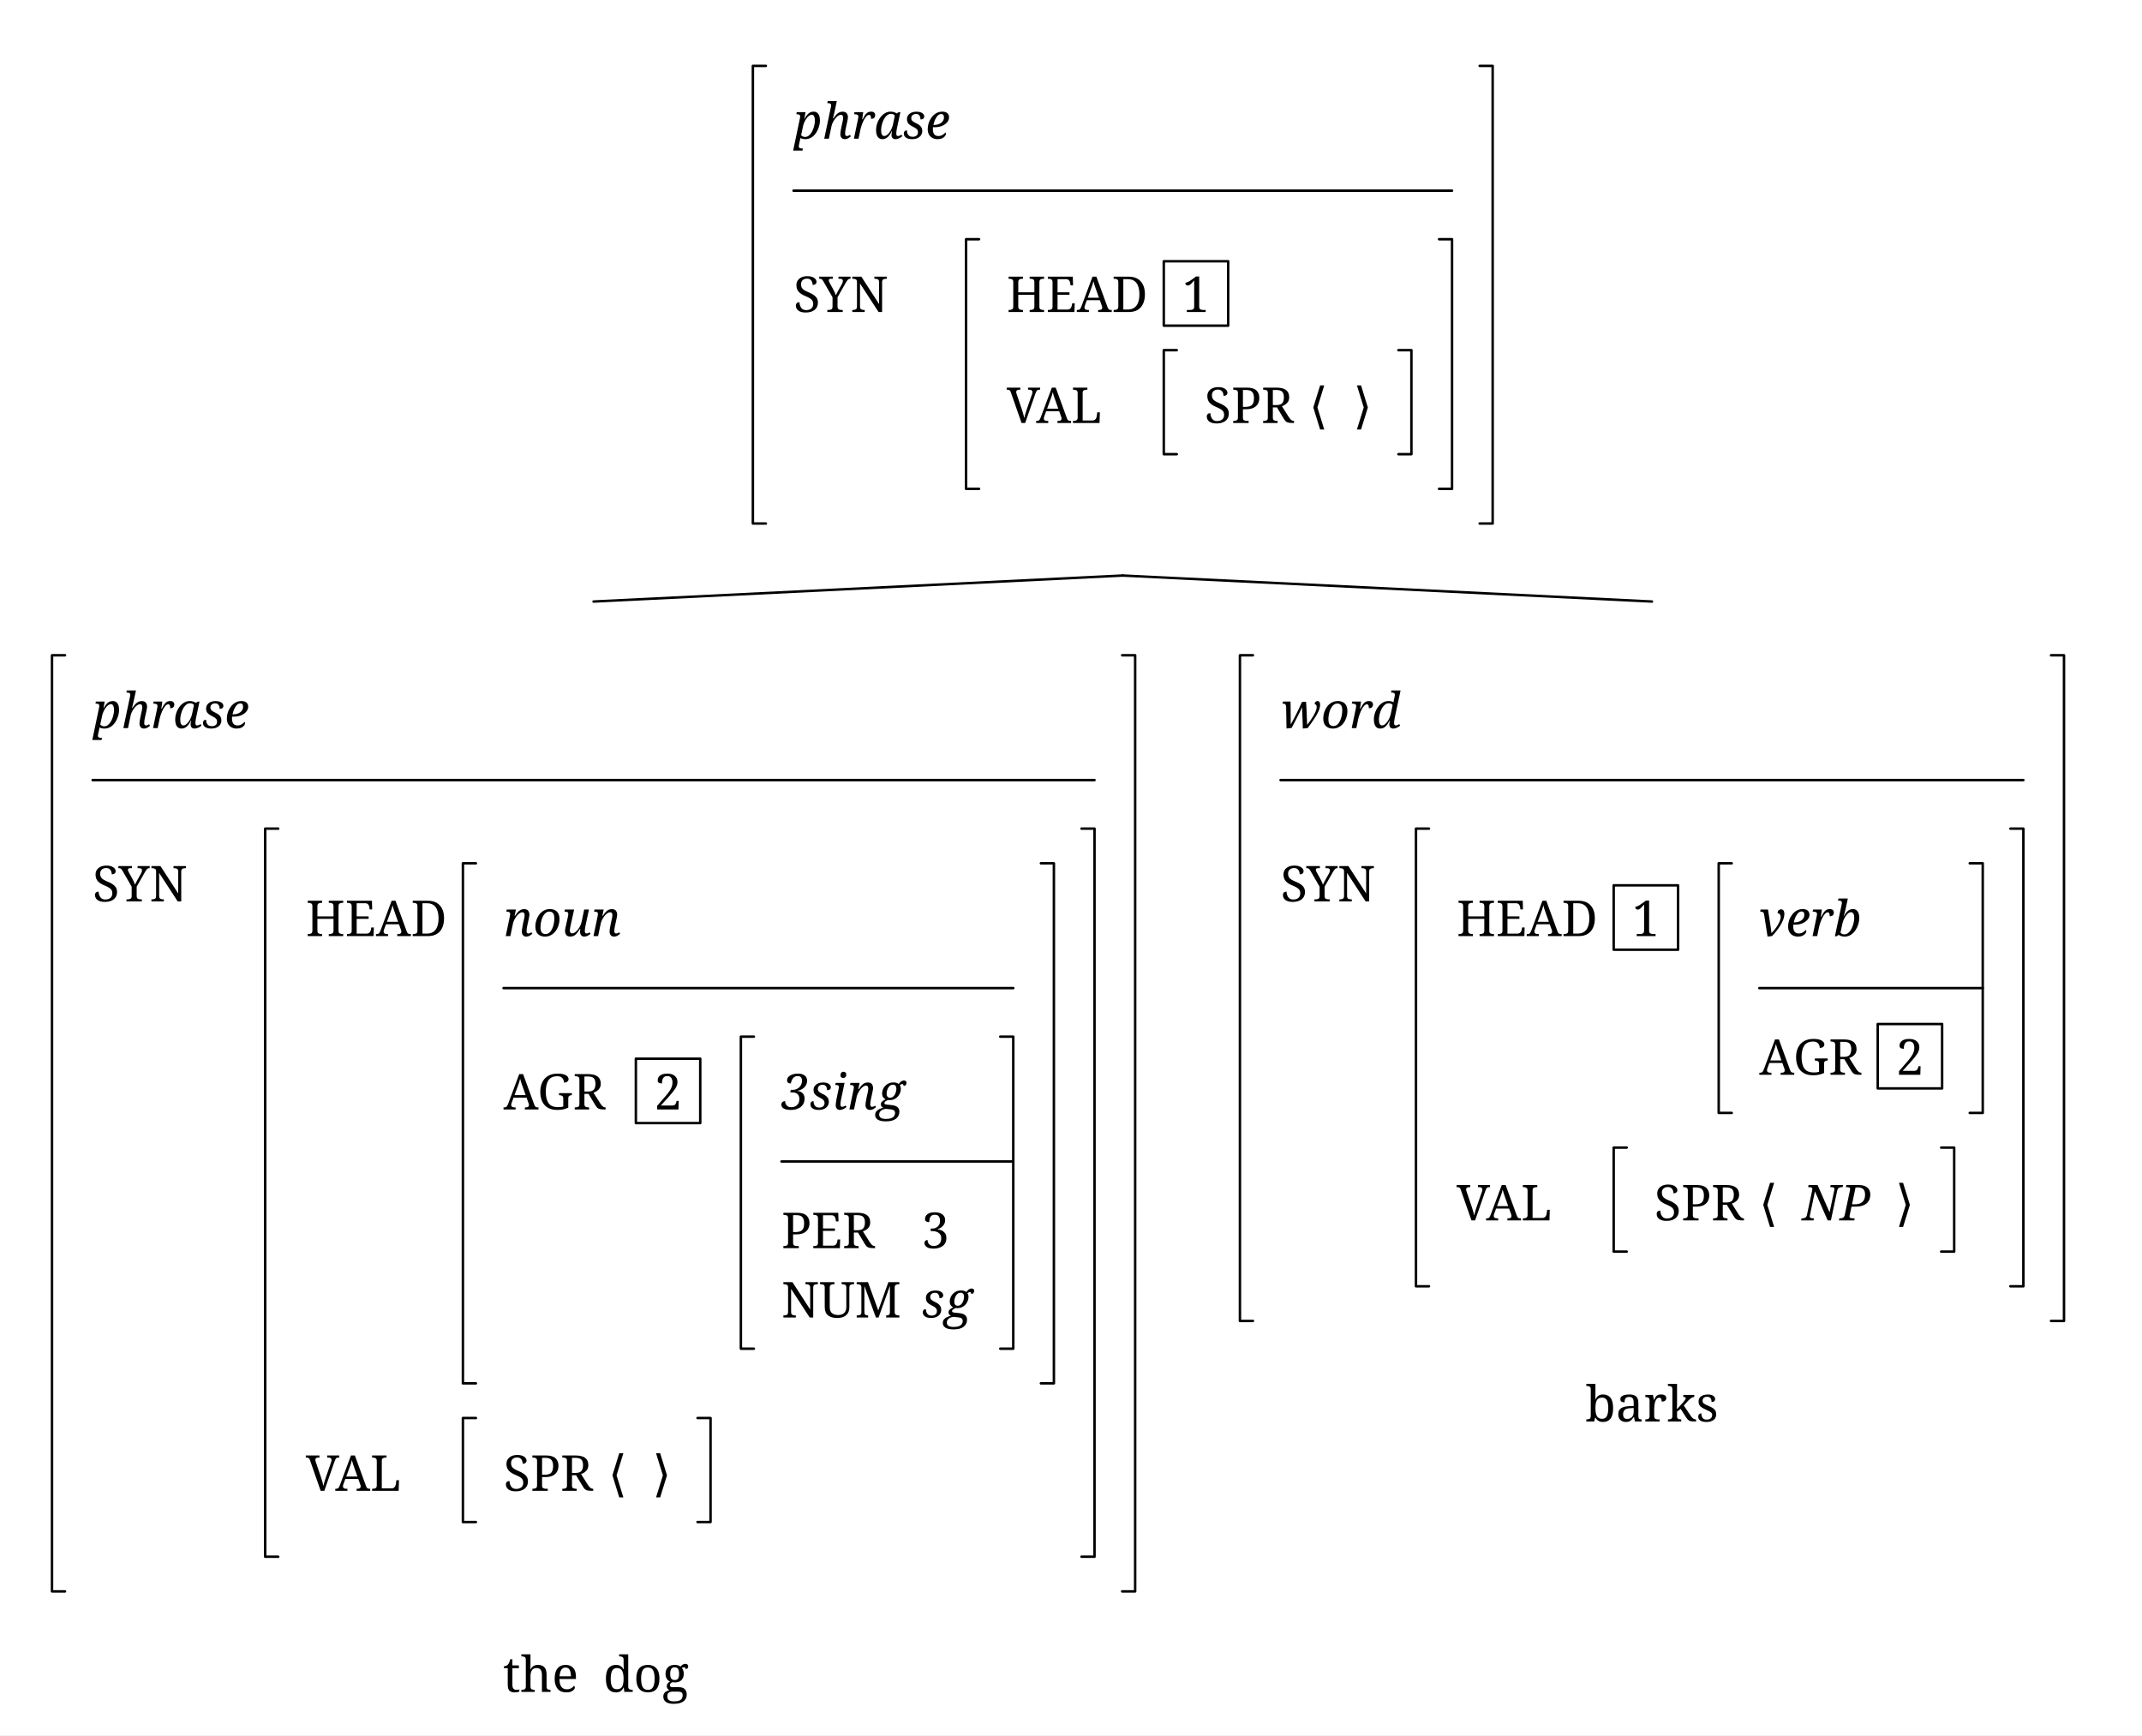
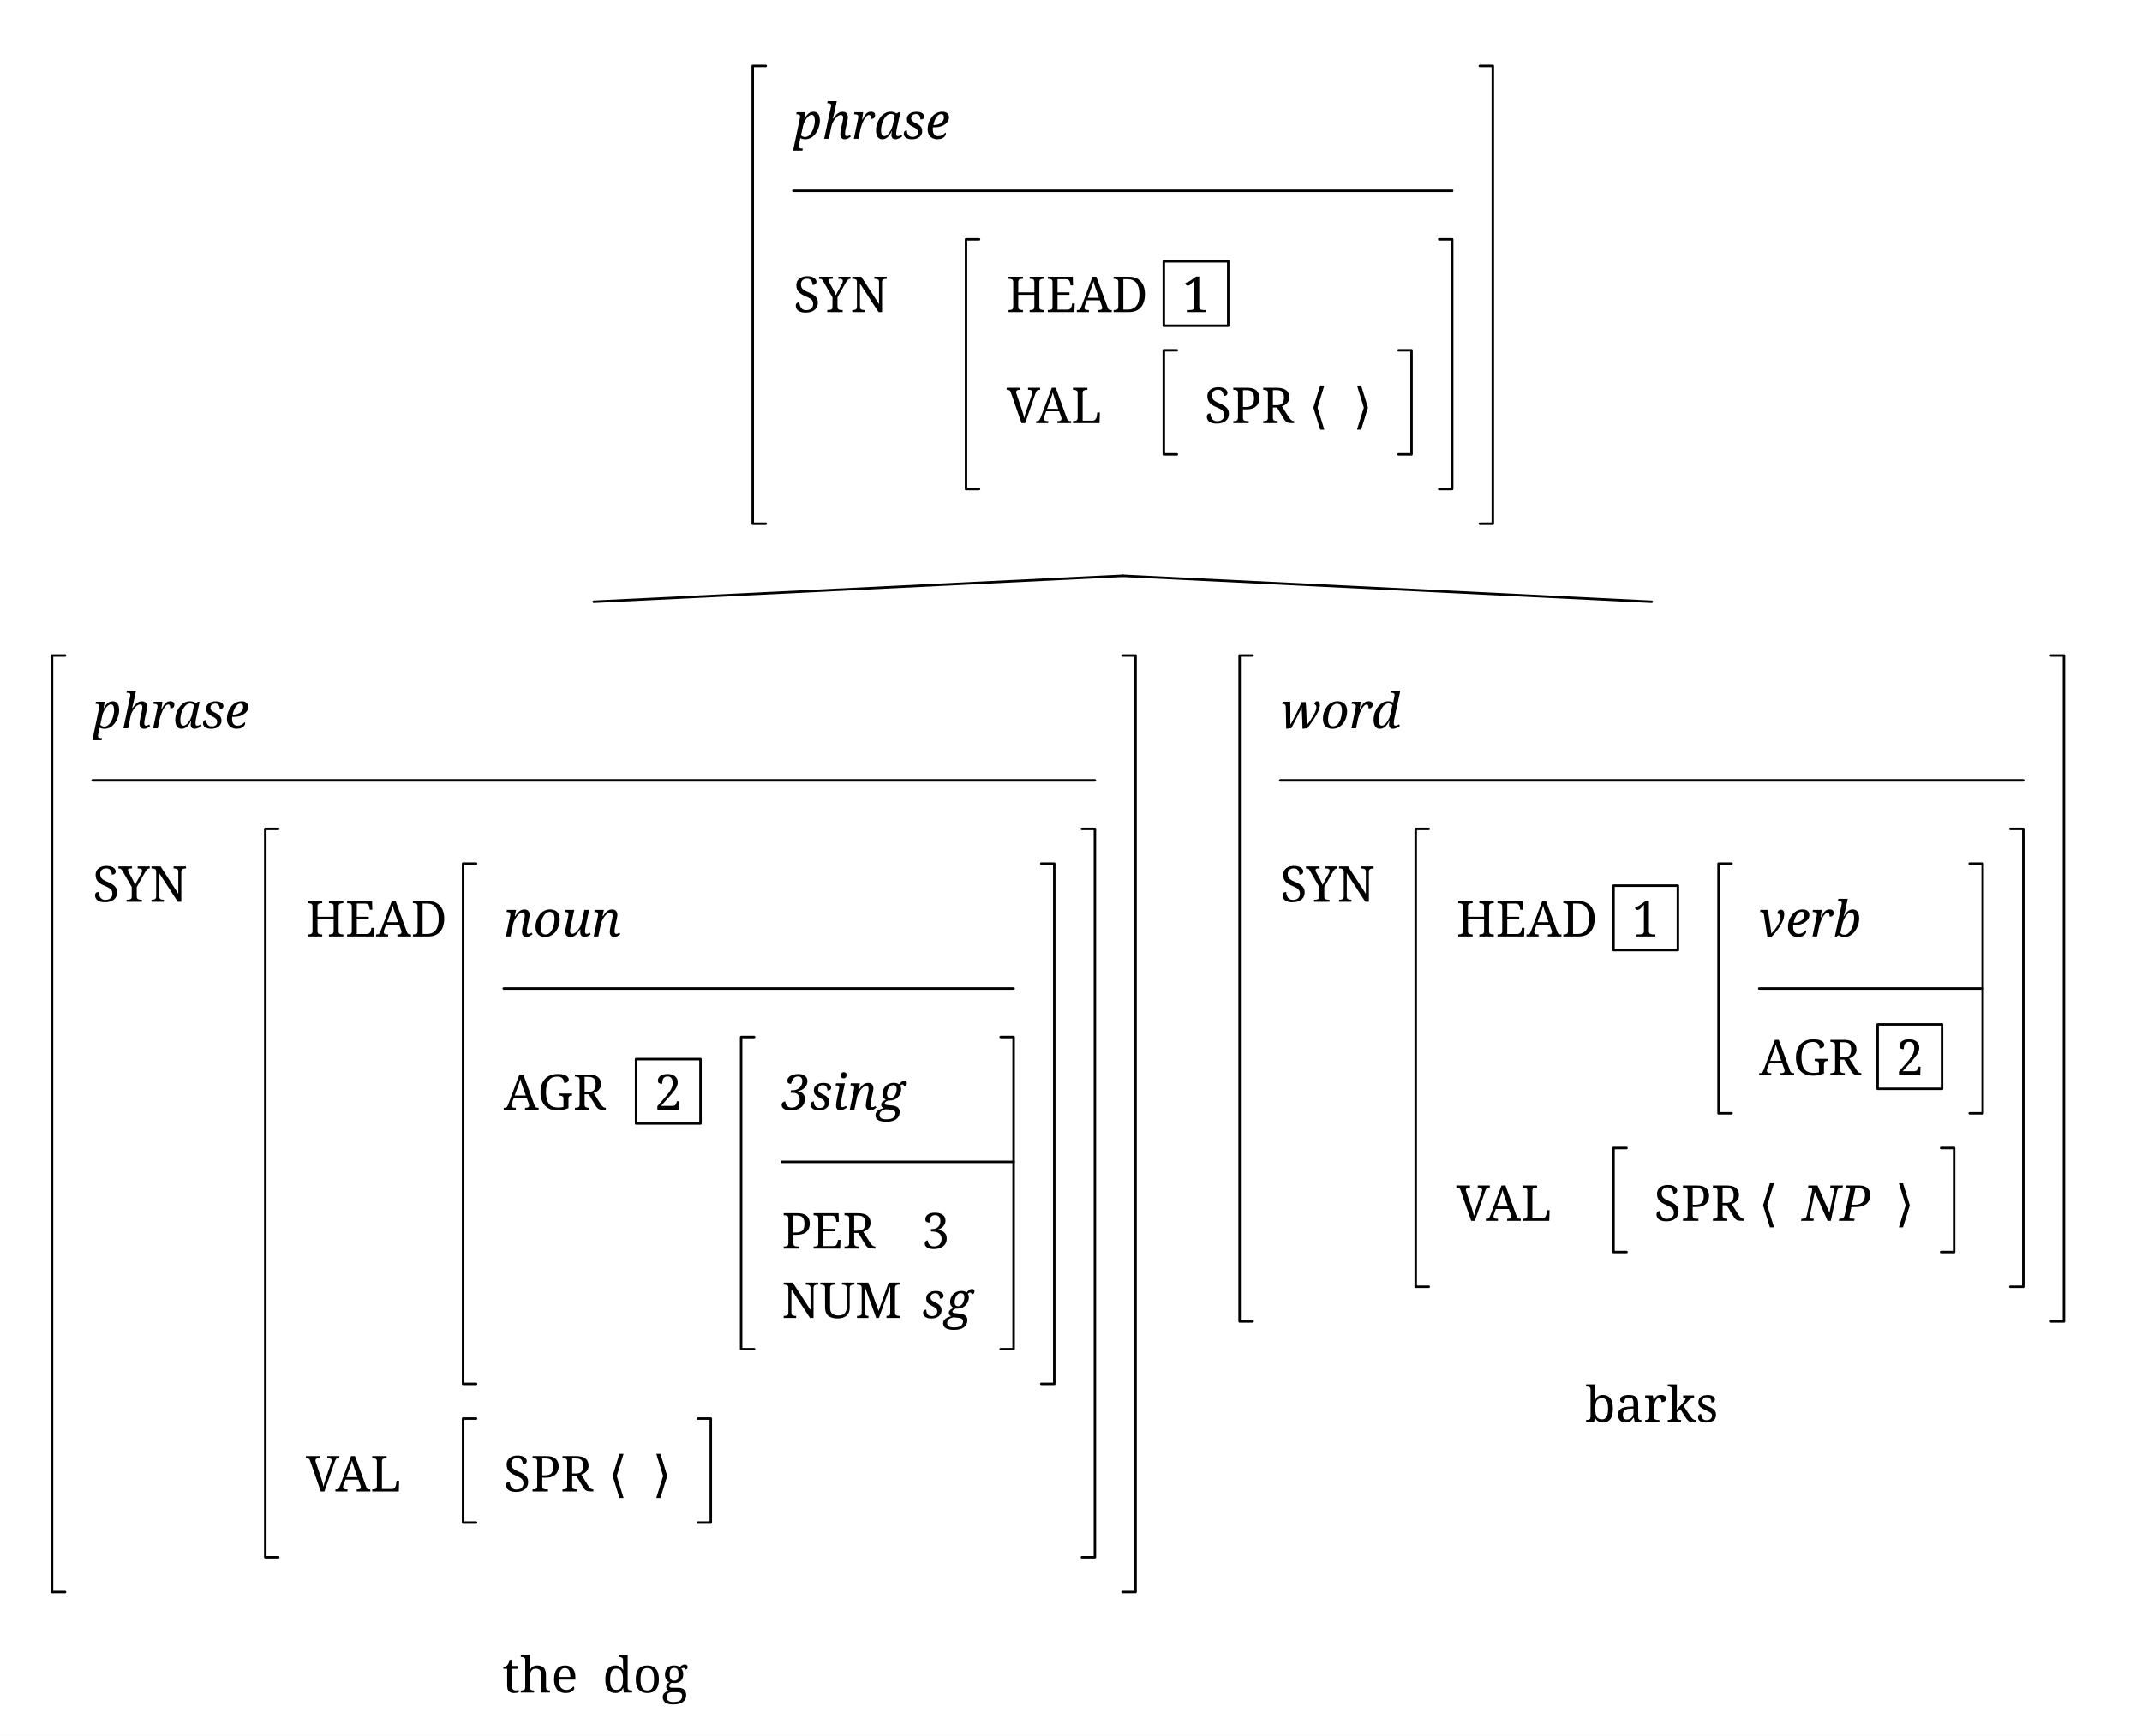
- <svg xmlns="http://www.w3.org/2000/svg" width="1384.0" height="1121.12" viewBox="-16.8, 0, 1384.0, 1121.12" version="1.1">
+ <svg xmlns="http://www.w3.org/2000/svg" width="1383.5" height="1121.12" viewBox="-16.8, 0, 1383.5, 1121.12" version="1.1">
  <defs>
    <marker id="arrow" markerUnits="userSpaceOnUse" viewBox="0 0 10 10" refX="10" refY="5" markerWidth="16.8" markerHeight="16.8" orient="auto">
      <path d="M 0 0 L 10 5 L 0 10" fill="black" />
    </marker>
    <marker id="arrowStart" markerUnits="userSpaceOnUse" viewBox="0 0 10 10" refX="0" refY="5" markerWidth="16.8" markerHeight="16.8" orient="auto">
      <path d="M 10 0 L 0 5 L 10 10" fill="black" />
    </marker>
    <marker id="arrowBackward" markerUnits="userSpaceOnUse" viewBox="0 0 10 10" refX="5" refY="5" markerWidth="16.8" markerHeight="16.8" orient="auto">
      <path d="M 0 0 L 10 5 L 0 10 z" fill="black" />
    </marker>
    <marker id="arrowForward" markerUnits="userSpaceOnUse" viewBox="0 0 10 10" refX="5" refY="5" markerWidth="16.8" markerHeight="16.8" orient="auto">
      <path d="M 10 0 L 0 5 L 10 10 z" fill="black" />
    </marker>
    <marker id="arrowBothways" markerUnits="userSpaceOnUse" viewBox="0 0 30 10" refX="15" refY="5" markerWidth="50.4" markerHeight="16.8" orient="auto">
      <path d="M 0 5 L 10 0 L 10 5 L 20 5 L 20 0 L 30 5 L 20 10 L 20 5 L 10 5 L 10 10 z" fill="black" />
    </marker>
    <pattern id="hatchBlack" x="10" y="10" width="10.0" height="10.0" patternUnits="userSpaceOnUse" patternTransform="rotate(45)">
      <line x1="0" y="0" x2="0" y2="10.0" stroke="black" stroke-width="4.0" />
    </pattern>
    <pattern id="hatchForNode" x="10" y="10" width="10.0" height="10.0" patternUnits="userSpaceOnUse" patternTransform="rotate(45)">
      <line x1="0" y="0" x2="0" y2="10.0" stroke="black" stroke-width="4.0" />
    </pattern>
    <pattern id="hatchForLeaf" x="10" y="10" width="10.0" height="10.0" patternUnits="userSpaceOnUse" patternTransform="rotate(45)">
      <line x1="0" y="0" x2="0" y2="10.0" stroke="black" stroke-width="4.0" />
    </pattern>
  </defs>
-   <rect x="-16.8" y="0" width="1384.0" height="1121.12" stroke="none" fill="white" />
-   <text white-space="pre" alignment-baseline="text-top" style="fill: black; stroke-width: 0; font-size: 32px;" x="469.65" y="67.2">
-     <tspan x="495.9" y="89.6" style="font-style: italic; " text-decoration="" font-family="'Noto Serif', 'Noto Serif JP', 'Noto Serif CJK JP', 'Noto Naskh Arabic', 'Noto Sans Arabic', 'Noto Serif Hebrew', 'Noto Serif Devanagari', 'Noto Serif Thai', 'Noto Serif Khmer', 'DejaVu Serif', 'Noto Sans Math', serif">phrase</tspan>
-     <tspan x="495.9" y="201.6" style="" text-decoration="" font-family="'Noto Serif', 'Noto Serif JP', 'Noto Serif CJK JP', 'Noto Naskh Arabic', 'Noto Sans Arabic', 'Noto Serif Hebrew', 'Noto Serif Devanagari', 'Noto Serif Thai', 'Noto Serif Khmer', 'DejaVu Serif', 'Noto Sans Math', serif">SYN</tspan>
-     <tspan x="556.9" y="201.6" style="" text-decoration="" font-family="'Noto Serif', 'Noto Serif JP', 'Noto Serif CJK JP', 'Noto Naskh Arabic', 'Noto Sans Arabic', 'Noto Serif Hebrew', 'Noto Serif Devanagari', 'Noto Serif Thai', 'Noto Serif Khmer', 'DejaVu Serif', 'Noto Sans Math', serif" />
-     <tspan x="633.65" y="201.6" style="" text-decoration="" font-family="'Noto Serif', 'Noto Serif JP', 'Noto Serif CJK JP', 'Noto Naskh Arabic', 'Noto Sans Arabic', 'Noto Serif Hebrew', 'Noto Serif Devanagari', 'Noto Serif Thai', 'Noto Serif Khmer', 'DejaVu Serif', 'Noto Sans Math', serif">HEAD</tspan>
-     <tspan x="724.65" y="201.6" style="" text-decoration="" font-family="'Noto Serif', 'Noto Serif JP', 'Noto Serif CJK JP', 'Noto Naskh Arabic', 'Noto Sans Arabic', 'Noto Serif Hebrew', 'Noto Serif Devanagari', 'Noto Serif Thai', 'Noto Serif Khmer', 'DejaVu Serif', 'Noto Sans Math', serif" />
-     <tspan x="746.95" y="201.6" style="" text-decoration="" font-family="'Noto Serif', 'Noto Serif JP', 'Noto Serif CJK JP', 'Noto Naskh Arabic', 'Noto Sans Arabic', 'Noto Serif Hebrew', 'Noto Serif Devanagari', 'Noto Serif Thai', 'Noto Serif Khmer', 'DejaVu Serif', 'Noto Sans Math', serif">1</tspan>
-     <tspan x="633.65" y="273.28" style="" text-decoration="" font-family="'Noto Serif', 'Noto Serif JP', 'Noto Serif CJK JP', 'Noto Naskh Arabic', 'Noto Sans Arabic', 'Noto Serif Hebrew', 'Noto Serif Devanagari', 'Noto Serif Thai', 'Noto Serif Khmer', 'DejaVu Serif', 'Noto Sans Math', serif">VAL</tspan>
-     <tspan x="695.65" y="273.28" style="" text-decoration="" font-family="'Noto Serif', 'Noto Serif JP', 'Noto Serif CJK JP', 'Noto Naskh Arabic', 'Noto Sans Arabic', 'Noto Serif Hebrew', 'Noto Serif Devanagari', 'Noto Serif Thai', 'Noto Serif Khmer', 'DejaVu Serif', 'Noto Sans Math', serif" />
-     <tspan x="761.4" y="273.28" style="" text-decoration="" font-family="'Noto Serif', 'Noto Serif JP', 'Noto Serif CJK JP', 'Noto Naskh Arabic', 'Noto Sans Arabic', 'Noto Serif Hebrew', 'Noto Serif Devanagari', 'Noto Serif Thai', 'Noto Serif Khmer', 'DejaVu Serif', 'Noto Sans Math', serif">SPR</tspan>
-     <tspan x="818.4" y="273.28" style="" text-decoration="" font-family="'Noto Serif', 'Noto Serif JP', 'Noto Serif CJK JP', 'Noto Naskh Arabic', 'Noto Sans Arabic', 'Noto Serif Hebrew', 'Noto Serif Devanagari', 'Noto Serif Thai', 'Noto Serif Khmer', 'DejaVu Serif', 'Noto Sans Math', serif" />
-     <tspan x="828.9" y="273.28" style="" text-decoration="" font-family="'Noto Serif', 'Noto Serif JP', 'Noto Serif CJK JP', 'Noto Naskh Arabic', 'Noto Sans Arabic', 'Noto Serif Hebrew', 'Noto Serif Devanagari', 'Noto Serif Thai', 'Noto Serif Khmer', 'DejaVu Serif', 'Noto Sans Math', serif">⟨<tspan style="fill:none;">￭</tspan>⟩</tspan>
+   <rect x="-16.8" y="0" width="1383.5" height="1121.12" stroke="none" fill="white" />
+   <text white-space="pre" alignment-baseline="text-top" style="fill: black; stroke-width: 0; font-size: 32px;" x="469.4" y="67.2">
+     <tspan x="495.65" y="89.6" style="font-style: italic; " text-decoration="" font-family="'Noto Serif', 'Noto Serif JP', 'Noto Serif CJK JP', 'Noto Naskh Arabic', 'Noto Sans Arabic', 'Noto Serif Hebrew', 'Noto Serif Devanagari', 'Noto Serif Thai', 'Noto Serif Khmer', 'DejaVu Serif', 'Noto Sans Math', serif">phrase</tspan>
+     <tspan x="495.65" y="201.6" style="" text-decoration="" font-family="'Noto Serif', 'Noto Serif JP', 'Noto Serif CJK JP', 'Noto Naskh Arabic', 'Noto Sans Arabic', 'Noto Serif Hebrew', 'Noto Serif Devanagari', 'Noto Serif Thai', 'Noto Serif Khmer', 'DejaVu Serif', 'Noto Sans Math', serif">SYN</tspan>
+     <tspan x="556.65" y="201.6" style="" text-decoration="" font-family="'Noto Serif', 'Noto Serif JP', 'Noto Serif CJK JP', 'Noto Naskh Arabic', 'Noto Sans Arabic', 'Noto Serif Hebrew', 'Noto Serif Devanagari', 'Noto Serif Thai', 'Noto Serif Khmer', 'DejaVu Serif', 'Noto Sans Math', serif" />
+     <tspan x="633.4" y="201.6" style="" text-decoration="" font-family="'Noto Serif', 'Noto Serif JP', 'Noto Serif CJK JP', 'Noto Naskh Arabic', 'Noto Sans Arabic', 'Noto Serif Hebrew', 'Noto Serif Devanagari', 'Noto Serif Thai', 'Noto Serif Khmer', 'DejaVu Serif', 'Noto Sans Math', serif">HEAD</tspan>
+     <tspan x="724.4" y="201.6" style="" text-decoration="" font-family="'Noto Serif', 'Noto Serif JP', 'Noto Serif CJK JP', 'Noto Naskh Arabic', 'Noto Sans Arabic', 'Noto Serif Hebrew', 'Noto Serif Devanagari', 'Noto Serif Thai', 'Noto Serif Khmer', 'DejaVu Serif', 'Noto Sans Math', serif" />
+     <tspan x="746.7" y="201.6" style="" text-decoration="" font-family="'Noto Serif', 'Noto Serif JP', 'Noto Serif CJK JP', 'Noto Naskh Arabic', 'Noto Sans Arabic', 'Noto Serif Hebrew', 'Noto Serif Devanagari', 'Noto Serif Thai', 'Noto Serif Khmer', 'DejaVu Serif', 'Noto Sans Math', serif">1</tspan>
+     <tspan x="633.4" y="273.28" style="" text-decoration="" font-family="'Noto Serif', 'Noto Serif JP', 'Noto Serif CJK JP', 'Noto Naskh Arabic', 'Noto Sans Arabic', 'Noto Serif Hebrew', 'Noto Serif Devanagari', 'Noto Serif Thai', 'Noto Serif Khmer', 'DejaVu Serif', 'Noto Sans Math', serif">VAL</tspan>
+     <tspan x="695.4" y="273.28" style="" text-decoration="" font-family="'Noto Serif', 'Noto Serif JP', 'Noto Serif CJK JP', 'Noto Naskh Arabic', 'Noto Sans Arabic', 'Noto Serif Hebrew', 'Noto Serif Devanagari', 'Noto Serif Thai', 'Noto Serif Khmer', 'DejaVu Serif', 'Noto Sans Math', serif" />
+     <tspan x="761.15" y="273.28" style="" text-decoration="" font-family="'Noto Serif', 'Noto Serif JP', 'Noto Serif CJK JP', 'Noto Naskh Arabic', 'Noto Sans Arabic', 'Noto Serif Hebrew', 'Noto Serif Devanagari', 'Noto Serif Thai', 'Noto Serif Khmer', 'DejaVu Serif', 'Noto Sans Math', serif">SPR</tspan>
+     <tspan x="818.15" y="273.28" style="" text-decoration="" font-family="'Noto Serif', 'Noto Serif JP', 'Noto Serif CJK JP', 'Noto Naskh Arabic', 'Noto Sans Arabic', 'Noto Serif Hebrew', 'Noto Serif Devanagari', 'Noto Serif Thai', 'Noto Serif Khmer', 'DejaVu Serif', 'Noto Sans Math', serif" />
+     <tspan x="828.65" y="273.28" style="" text-decoration="" font-family="'Noto Serif', 'Noto Serif JP', 'Noto Serif CJK JP', 'Noto Naskh Arabic', 'Noto Sans Arabic', 'Noto Serif Hebrew', 'Noto Serif Devanagari', 'Noto Serif Thai', 'Noto Serif Khmer', 'DejaVu Serif', 'Noto Sans Math', serif">⟨<tspan style="fill:none;">￭</tspan>⟩</tspan>
  </text>
  <text white-space="pre" alignment-baseline="text-top" style="fill: black; stroke-width: 0; font-size: 32px;" x="16.8" y="448.0">
    <tspan x="43.05" y="470.4" style="font-style: italic; " text-decoration="" font-family="'Noto Serif', 'Noto Serif JP', 'Noto Serif CJK JP', 'Noto Naskh Arabic', 'Noto Sans Arabic', 'Noto Serif Hebrew', 'Noto Serif Devanagari', 'Noto Serif Thai', 'Noto Serif Khmer', 'DejaVu Serif', 'Noto Sans Math', serif">phrase</tspan>
    <tspan x="43.05" y="582.4" style="" text-decoration="" font-family="'Noto Serif', 'Noto Serif JP', 'Noto Serif CJK JP', 'Noto Naskh Arabic', 'Noto Sans Arabic', 'Noto Serif Hebrew', 'Noto Serif Devanagari', 'Noto Serif Thai', 'Noto Serif Khmer', 'DejaVu Serif', 'Noto Sans Math', serif">SYN</tspan>
    <tspan x="104.05" y="582.4" style="" text-decoration="" font-family="'Noto Serif', 'Noto Serif JP', 'Noto Serif CJK JP', 'Noto Naskh Arabic', 'Noto Sans Arabic', 'Noto Serif Hebrew', 'Noto Serif Devanagari', 'Noto Serif Thai', 'Noto Serif Khmer', 'DejaVu Serif', 'Noto Sans Math', serif" />
    <tspan x="180.8" y="604.8" style="" text-decoration="" font-family="'Noto Serif', 'Noto Serif JP', 'Noto Serif CJK JP', 'Noto Naskh Arabic', 'Noto Sans Arabic', 'Noto Serif Hebrew', 'Noto Serif Devanagari', 'Noto Serif Thai', 'Noto Serif Khmer', 'DejaVu Serif', 'Noto Sans Math', serif">HEAD</tspan>
    <tspan x="271.8" y="604.8" style="" text-decoration="" font-family="'Noto Serif', 'Noto Serif JP', 'Noto Serif CJK JP', 'Noto Naskh Arabic', 'Noto Sans Arabic', 'Noto Serif Hebrew', 'Noto Serif Devanagari', 'Noto Serif Thai', 'Noto Serif Khmer', 'DejaVu Serif', 'Noto Sans Math', serif" />
    <tspan x="308.55" y="604.8" style="font-style: italic; " text-decoration="" font-family="'Noto Serif', 'Noto Serif JP', 'Noto Serif CJK JP', 'Noto Naskh Arabic', 'Noto Sans Arabic', 'Noto Serif Hebrew', 'Noto Serif Devanagari', 'Noto Serif Thai', 'Noto Serif Khmer', 'DejaVu Serif', 'Noto Sans Math', serif">noun</tspan>
    <tspan x="308.55" y="716.8" style="" text-decoration="" font-family="'Noto Serif', 'Noto Serif JP', 'Noto Serif CJK JP', 'Noto Naskh Arabic', 'Noto Sans Arabic', 'Noto Serif Hebrew', 'Noto Serif Devanagari', 'Noto Serif Thai', 'Noto Serif Khmer', 'DejaVu Serif', 'Noto Sans Math', serif">AGR</tspan>
    <tspan x="374.55" y="716.8" style="" text-decoration="" font-family="'Noto Serif', 'Noto Serif JP', 'Noto Serif CJK JP', 'Noto Naskh Arabic', 'Noto Sans Arabic', 'Noto Serif Hebrew', 'Noto Serif Devanagari', 'Noto Serif Thai', 'Noto Serif Khmer', 'DejaVu Serif', 'Noto Sans Math', serif" />
    <tspan x="405.85" y="716.8" style="" text-decoration="" font-family="'Noto Serif', 'Noto Serif JP', 'Noto Serif CJK JP', 'Noto Naskh Arabic', 'Noto Sans Arabic', 'Noto Serif Hebrew', 'Noto Serif Devanagari', 'Noto Serif Thai', 'Noto Serif Khmer', 'DejaVu Serif', 'Noto Sans Math', serif">2</tspan>
    <tspan x="488.15" y="716.8" style="font-style: italic; " text-decoration="" font-family="'Noto Serif', 'Noto Serif JP', 'Noto Serif CJK JP', 'Noto Naskh Arabic', 'Noto Sans Arabic', 'Noto Serif Hebrew', 'Noto Serif Devanagari', 'Noto Serif Thai', 'Noto Serif Khmer', 'DejaVu Serif', 'Noto Sans Math', serif">3sing</tspan>
    <tspan x="488.15" y="806.4" style="" text-decoration="" font-family="'Noto Serif', 'Noto Serif JP', 'Noto Serif CJK JP', 'Noto Naskh Arabic', 'Noto Sans Arabic', 'Noto Serif Hebrew', 'Noto Serif Devanagari', 'Noto Serif Thai', 'Noto Serif Khmer', 'DejaVu Serif', 'Noto Sans Math', serif">PER</tspan>
    <tspan x="548.15" y="806.4" style="" text-decoration="" font-family="'Noto Serif', 'Noto Serif JP', 'Noto Serif CJK JP', 'Noto Naskh Arabic', 'Noto Sans Arabic', 'Noto Serif Hebrew', 'Noto Serif Devanagari', 'Noto Serif Thai', 'Noto Serif Khmer', 'DejaVu Serif', 'Noto Sans Math', serif" />
    <tspan x="578.65" y="806.4" style="" text-decoration="" font-family="'Noto Serif', 'Noto Serif JP', 'Noto Serif CJK JP', 'Noto Naskh Arabic', 'Noto Sans Arabic', 'Noto Serif Hebrew', 'Noto Serif Devanagari', 'Noto Serif Thai', 'Noto Serif Khmer', 'DejaVu Serif', 'Noto Sans Math', serif">3</tspan>
    <tspan x="488.15" y="851.2" style="" text-decoration="" font-family="'Noto Serif', 'Noto Serif JP', 'Noto Serif CJK JP', 'Noto Naskh Arabic', 'Noto Sans Arabic', 'Noto Serif Hebrew', 'Noto Serif Devanagari', 'Noto Serif Thai', 'Noto Serif Khmer', 'DejaVu Serif', 'Noto Sans Math', serif">NUM</tspan>
    <tspan x="565.15" y="851.2" style="" text-decoration="" font-family="'Noto Serif', 'Noto Serif JP', 'Noto Serif CJK JP', 'Noto Naskh Arabic', 'Noto Sans Arabic', 'Noto Serif Hebrew', 'Noto Serif Devanagari', 'Noto Serif Thai', 'Noto Serif Khmer', 'DejaVu Serif', 'Noto Sans Math', serif" />
    <tspan x="578.65" y="851.2" style="font-style: italic; " text-decoration="" font-family="'Noto Serif', 'Noto Serif JP', 'Noto Serif CJK JP', 'Noto Naskh Arabic', 'Noto Sans Arabic', 'Noto Serif Hebrew', 'Noto Serif Devanagari', 'Noto Serif Thai', 'Noto Serif Khmer', 'DejaVu Serif', 'Noto Sans Math', serif">sg</tspan>
    <tspan x="180.8" y="963.2" style="" text-decoration="" font-family="'Noto Serif', 'Noto Serif JP', 'Noto Serif CJK JP', 'Noto Naskh Arabic', 'Noto Sans Arabic', 'Noto Serif Hebrew', 'Noto Serif Devanagari', 'Noto Serif Thai', 'Noto Serif Khmer', 'DejaVu Serif', 'Noto Sans Math', serif">VAL</tspan>
    <tspan x="242.8" y="963.2" style="" text-decoration="" font-family="'Noto Serif', 'Noto Serif JP', 'Noto Serif CJK JP', 'Noto Naskh Arabic', 'Noto Sans Arabic', 'Noto Serif Hebrew', 'Noto Serif Devanagari', 'Noto Serif Thai', 'Noto Serif Khmer', 'DejaVu Serif', 'Noto Sans Math', serif" />
    <tspan x="308.55" y="963.2" style="" text-decoration="" font-family="'Noto Serif', 'Noto Serif JP', 'Noto Serif CJK JP', 'Noto Naskh Arabic', 'Noto Sans Arabic', 'Noto Serif Hebrew', 'Noto Serif Devanagari', 'Noto Serif Thai', 'Noto Serif Khmer', 'DejaVu Serif', 'Noto Sans Math', serif">SPR</tspan>
    <tspan x="365.55" y="963.2" style="" text-decoration="" font-family="'Noto Serif', 'Noto Serif JP', 'Noto Serif CJK JP', 'Noto Naskh Arabic', 'Noto Sans Arabic', 'Noto Serif Hebrew', 'Noto Serif Devanagari', 'Noto Serif Thai', 'Noto Serif Khmer', 'DejaVu Serif', 'Noto Sans Math', serif" />
    <tspan x="376.05" y="963.2" style="" text-decoration="" font-family="'Noto Serif', 'Noto Serif JP', 'Noto Serif CJK JP', 'Noto Naskh Arabic', 'Noto Sans Arabic', 'Noto Serif Hebrew', 'Noto Serif Devanagari', 'Noto Serif Thai', 'Noto Serif Khmer', 'DejaVu Serif', 'Noto Sans Math', serif">⟨<tspan style="fill:none;">￭</tspan>⟩</tspan>
  </text>
-   <text white-space="pre" alignment-baseline="text-top" style="fill: black; stroke-width: 0; font-size: 32px;" x="307.725" y="1093.12">
-     <tspan x="308.225" y="1093.12" style="" text-decoration="" font-family="'Noto Serif', 'Noto Serif JP', 'Noto Serif CJK JP', 'Noto Naskh Arabic', 'Noto Sans Arabic', 'Noto Serif Hebrew', 'Noto Serif Devanagari', 'Noto Serif Thai', 'Noto Serif Khmer', 'DejaVu Serif', 'Noto Sans Math', serif">the<tspan style="fill:none;">￭</tspan>dog</tspan>
+   <text white-space="pre" alignment-baseline="text-top" style="fill: black; stroke-width: 0; font-size: 32px;" x="307.225" y="1093.12">
+     <tspan x="307.725" y="1093.12" style="" text-decoration="" font-family="'Noto Serif', 'Noto Serif JP', 'Noto Serif CJK JP', 'Noto Naskh Arabic', 'Noto Sans Arabic', 'Noto Serif Hebrew', 'Noto Serif Devanagari', 'Noto Serif Thai', 'Noto Serif Khmer', 'DejaVu Serif', 'Noto Sans Math', serif">the<tspan style="fill:none;">￭</tspan>dog</tspan>
  </text>
-   <text white-space="pre" alignment-baseline="text-top" style="fill: black; stroke-width: 0; font-size: 32px;" x="784.35" y="448.0">
-     <tspan x="810.6" y="470.4" style="font-style: italic; " text-decoration="" font-family="'Noto Serif', 'Noto Serif JP', 'Noto Serif CJK JP', 'Noto Naskh Arabic', 'Noto Sans Arabic', 'Noto Serif Hebrew', 'Noto Serif Devanagari', 'Noto Serif Thai', 'Noto Serif Khmer', 'DejaVu Serif', 'Noto Sans Math', serif">word</tspan>
-     <tspan x="810.6" y="582.4" style="" text-decoration="" font-family="'Noto Serif', 'Noto Serif JP', 'Noto Serif CJK JP', 'Noto Naskh Arabic', 'Noto Sans Arabic', 'Noto Serif Hebrew', 'Noto Serif Devanagari', 'Noto Serif Thai', 'Noto Serif Khmer', 'DejaVu Serif', 'Noto Sans Math', serif">SYN</tspan>
-     <tspan x="871.6" y="582.4" style="" text-decoration="" font-family="'Noto Serif', 'Noto Serif JP', 'Noto Serif CJK JP', 'Noto Naskh Arabic', 'Noto Sans Arabic', 'Noto Serif Hebrew', 'Noto Serif Devanagari', 'Noto Serif Thai', 'Noto Serif Khmer', 'DejaVu Serif', 'Noto Sans Math', serif" />
-     <tspan x="924.35" y="604.8" style="" text-decoration="" font-family="'Noto Serif', 'Noto Serif JP', 'Noto Serif CJK JP', 'Noto Naskh Arabic', 'Noto Sans Arabic', 'Noto Serif Hebrew', 'Noto Serif Devanagari', 'Noto Serif Thai', 'Noto Serif Khmer', 'DejaVu Serif', 'Noto Sans Math', serif">HEAD</tspan>
-     <tspan x="1015.35" y="604.8" style="" text-decoration="" font-family="'Noto Serif', 'Noto Serif JP', 'Noto Serif CJK JP', 'Noto Naskh Arabic', 'Noto Sans Arabic', 'Noto Serif Hebrew', 'Noto Serif Devanagari', 'Noto Serif Thai', 'Noto Serif Khmer', 'DejaVu Serif', 'Noto Sans Math', serif" />
-     <tspan x="1037.65" y="604.8" style="" text-decoration="" font-family="'Noto Serif', 'Noto Serif JP', 'Noto Serif CJK JP', 'Noto Naskh Arabic', 'Noto Sans Arabic', 'Noto Serif Hebrew', 'Noto Serif Devanagari', 'Noto Serif Thai', 'Noto Serif Khmer', 'DejaVu Serif', 'Noto Sans Math', serif">1</tspan>
-     <tspan x="1119.95" y="604.8" style="font-style: italic; " text-decoration="" font-family="'Noto Serif', 'Noto Serif JP', 'Noto Serif CJK JP', 'Noto Naskh Arabic', 'Noto Sans Arabic', 'Noto Serif Hebrew', 'Noto Serif Devanagari', 'Noto Serif Thai', 'Noto Serif Khmer', 'DejaVu Serif', 'Noto Sans Math', serif">verb</tspan>
-     <tspan x="1119.95" y="694.4" style="" text-decoration="" font-family="'Noto Serif', 'Noto Serif JP', 'Noto Serif CJK JP', 'Noto Naskh Arabic', 'Noto Sans Arabic', 'Noto Serif Hebrew', 'Noto Serif Devanagari', 'Noto Serif Thai', 'Noto Serif Khmer', 'DejaVu Serif', 'Noto Sans Math', serif">AGR</tspan>
-     <tspan x="1185.95" y="694.4" style="" text-decoration="" font-family="'Noto Serif', 'Noto Serif JP', 'Noto Serif CJK JP', 'Noto Naskh Arabic', 'Noto Sans Arabic', 'Noto Serif Hebrew', 'Noto Serif Devanagari', 'Noto Serif Thai', 'Noto Serif Khmer', 'DejaVu Serif', 'Noto Sans Math', serif" />
-     <tspan x="1208.25" y="694.4" style="" text-decoration="" font-family="'Noto Serif', 'Noto Serif JP', 'Noto Serif CJK JP', 'Noto Naskh Arabic', 'Noto Sans Arabic', 'Noto Serif Hebrew', 'Noto Serif Devanagari', 'Noto Serif Thai', 'Noto Serif Khmer', 'DejaVu Serif', 'Noto Sans Math', serif">2</tspan>
-     <tspan x="924.35" y="788.48" style="" text-decoration="" font-family="'Noto Serif', 'Noto Serif JP', 'Noto Serif CJK JP', 'Noto Naskh Arabic', 'Noto Sans Arabic', 'Noto Serif Hebrew', 'Noto Serif Devanagari', 'Noto Serif Thai', 'Noto Serif Khmer', 'DejaVu Serif', 'Noto Sans Math', serif">VAL</tspan>
-     <tspan x="986.35" y="788.48" style="" text-decoration="" font-family="'Noto Serif', 'Noto Serif JP', 'Noto Serif CJK JP', 'Noto Naskh Arabic', 'Noto Sans Arabic', 'Noto Serif Hebrew', 'Noto Serif Devanagari', 'Noto Serif Thai', 'Noto Serif Khmer', 'DejaVu Serif', 'Noto Sans Math', serif" />
-     <tspan x="1052.1" y="788.48" style="" text-decoration="" font-family="'Noto Serif', 'Noto Serif JP', 'Noto Serif CJK JP', 'Noto Naskh Arabic', 'Noto Sans Arabic', 'Noto Serif Hebrew', 'Noto Serif Devanagari', 'Noto Serif Thai', 'Noto Serif Khmer', 'DejaVu Serif', 'Noto Sans Math', serif">SPR</tspan>
-     <tspan x="1109.1" y="788.48" style="" text-decoration="" font-family="'Noto Serif', 'Noto Serif JP', 'Noto Serif CJK JP', 'Noto Naskh Arabic', 'Noto Sans Arabic', 'Noto Serif Hebrew', 'Noto Serif Devanagari', 'Noto Serif Thai', 'Noto Serif Khmer', 'DejaVu Serif', 'Noto Sans Math', serif" />
-     <tspan x="1119.6" y="788.48" style="" text-decoration="" font-family="'Noto Serif', 'Noto Serif JP', 'Noto Serif CJK JP', 'Noto Naskh Arabic', 'Noto Sans Arabic', 'Noto Serif Hebrew', 'Noto Serif Devanagari', 'Noto Serif Thai', 'Noto Serif Khmer', 'DejaVu Serif', 'Noto Sans Math', serif">⟨<tspan style="fill:none;">￭</tspan>
+   <text white-space="pre" alignment-baseline="text-top" style="fill: black; stroke-width: 0; font-size: 32px;" x="783.85" y="448.0">
+     <tspan x="810.1" y="470.4" style="font-style: italic; " text-decoration="" font-family="'Noto Serif', 'Noto Serif JP', 'Noto Serif CJK JP', 'Noto Naskh Arabic', 'Noto Sans Arabic', 'Noto Serif Hebrew', 'Noto Serif Devanagari', 'Noto Serif Thai', 'Noto Serif Khmer', 'DejaVu Serif', 'Noto Sans Math', serif">word</tspan>
+     <tspan x="810.1" y="582.4" style="" text-decoration="" font-family="'Noto Serif', 'Noto Serif JP', 'Noto Serif CJK JP', 'Noto Naskh Arabic', 'Noto Sans Arabic', 'Noto Serif Hebrew', 'Noto Serif Devanagari', 'Noto Serif Thai', 'Noto Serif Khmer', 'DejaVu Serif', 'Noto Sans Math', serif">SYN</tspan>
+     <tspan x="871.1" y="582.4" style="" text-decoration="" font-family="'Noto Serif', 'Noto Serif JP', 'Noto Serif CJK JP', 'Noto Naskh Arabic', 'Noto Sans Arabic', 'Noto Serif Hebrew', 'Noto Serif Devanagari', 'Noto Serif Thai', 'Noto Serif Khmer', 'DejaVu Serif', 'Noto Sans Math', serif" />
+     <tspan x="923.85" y="604.8" style="" text-decoration="" font-family="'Noto Serif', 'Noto Serif JP', 'Noto Serif CJK JP', 'Noto Naskh Arabic', 'Noto Sans Arabic', 'Noto Serif Hebrew', 'Noto Serif Devanagari', 'Noto Serif Thai', 'Noto Serif Khmer', 'DejaVu Serif', 'Noto Sans Math', serif">HEAD</tspan>
+     <tspan x="1014.85" y="604.8" style="" text-decoration="" font-family="'Noto Serif', 'Noto Serif JP', 'Noto Serif CJK JP', 'Noto Naskh Arabic', 'Noto Sans Arabic', 'Noto Serif Hebrew', 'Noto Serif Devanagari', 'Noto Serif Thai', 'Noto Serif Khmer', 'DejaVu Serif', 'Noto Sans Math', serif" />
+     <tspan x="1037.15" y="604.8" style="" text-decoration="" font-family="'Noto Serif', 'Noto Serif JP', 'Noto Serif CJK JP', 'Noto Naskh Arabic', 'Noto Sans Arabic', 'Noto Serif Hebrew', 'Noto Serif Devanagari', 'Noto Serif Thai', 'Noto Serif Khmer', 'DejaVu Serif', 'Noto Sans Math', serif">1</tspan>
+     <tspan x="1119.45" y="604.8" style="font-style: italic; " text-decoration="" font-family="'Noto Serif', 'Noto Serif JP', 'Noto Serif CJK JP', 'Noto Naskh Arabic', 'Noto Sans Arabic', 'Noto Serif Hebrew', 'Noto Serif Devanagari', 'Noto Serif Thai', 'Noto Serif Khmer', 'DejaVu Serif', 'Noto Sans Math', serif">verb</tspan>
+     <tspan x="1119.45" y="694.4" style="" text-decoration="" font-family="'Noto Serif', 'Noto Serif JP', 'Noto Serif CJK JP', 'Noto Naskh Arabic', 'Noto Sans Arabic', 'Noto Serif Hebrew', 'Noto Serif Devanagari', 'Noto Serif Thai', 'Noto Serif Khmer', 'DejaVu Serif', 'Noto Sans Math', serif">AGR</tspan>
+     <tspan x="1185.45" y="694.4" style="" text-decoration="" font-family="'Noto Serif', 'Noto Serif JP', 'Noto Serif CJK JP', 'Noto Naskh Arabic', 'Noto Sans Arabic', 'Noto Serif Hebrew', 'Noto Serif Devanagari', 'Noto Serif Thai', 'Noto Serif Khmer', 'DejaVu Serif', 'Noto Sans Math', serif" />
+     <tspan x="1207.75" y="694.4" style="" text-decoration="" font-family="'Noto Serif', 'Noto Serif JP', 'Noto Serif CJK JP', 'Noto Naskh Arabic', 'Noto Sans Arabic', 'Noto Serif Hebrew', 'Noto Serif Devanagari', 'Noto Serif Thai', 'Noto Serif Khmer', 'DejaVu Serif', 'Noto Sans Math', serif">2</tspan>
+     <tspan x="923.85" y="788.48" style="" text-decoration="" font-family="'Noto Serif', 'Noto Serif JP', 'Noto Serif CJK JP', 'Noto Naskh Arabic', 'Noto Sans Arabic', 'Noto Serif Hebrew', 'Noto Serif Devanagari', 'Noto Serif Thai', 'Noto Serif Khmer', 'DejaVu Serif', 'Noto Sans Math', serif">VAL</tspan>
+     <tspan x="985.85" y="788.48" style="" text-decoration="" font-family="'Noto Serif', 'Noto Serif JP', 'Noto Serif CJK JP', 'Noto Naskh Arabic', 'Noto Sans Arabic', 'Noto Serif Hebrew', 'Noto Serif Devanagari', 'Noto Serif Thai', 'Noto Serif Khmer', 'DejaVu Serif', 'Noto Sans Math', serif" />
+     <tspan x="1051.6" y="788.48" style="" text-decoration="" font-family="'Noto Serif', 'Noto Serif JP', 'Noto Serif CJK JP', 'Noto Naskh Arabic', 'Noto Sans Arabic', 'Noto Serif Hebrew', 'Noto Serif Devanagari', 'Noto Serif Thai', 'Noto Serif Khmer', 'DejaVu Serif', 'Noto Sans Math', serif">SPR</tspan>
+     <tspan x="1108.6" y="788.48" style="" text-decoration="" font-family="'Noto Serif', 'Noto Serif JP', 'Noto Serif CJK JP', 'Noto Naskh Arabic', 'Noto Sans Arabic', 'Noto Serif Hebrew', 'Noto Serif Devanagari', 'Noto Serif Thai', 'Noto Serif Khmer', 'DejaVu Serif', 'Noto Sans Math', serif" />
+     <tspan x="1119.1" y="788.48" style="" text-decoration="" font-family="'Noto Serif', 'Noto Serif JP', 'Noto Serif CJK JP', 'Noto Naskh Arabic', 'Noto Sans Arabic', 'Noto Serif Hebrew', 'Noto Serif Devanagari', 'Noto Serif Thai', 'Noto Serif Khmer', 'DejaVu Serif', 'Noto Sans Math', serif">⟨<tspan style="fill:none;">￭</tspan>
    </tspan>
-     <tspan x="1147.6" y="788.48" style="font-style: italic; " text-decoration="" font-family="'Noto Serif', 'Noto Serif JP', 'Noto Serif CJK JP', 'Noto Naskh Arabic', 'Noto Sans Arabic', 'Noto Serif Hebrew', 'Noto Serif Devanagari', 'Noto Serif Thai', 'Noto Serif Khmer', 'DejaVu Serif', 'Noto Sans Math', serif">NP</tspan>
-     <tspan x="1191.6" y="788.48" style="" text-decoration="" font-family="'Noto Serif', 'Noto Serif JP', 'Noto Serif CJK JP', 'Noto Naskh Arabic', 'Noto Sans Arabic', 'Noto Serif Hebrew', 'Noto Serif Devanagari', 'Noto Serif Thai', 'Noto Serif Khmer', 'DejaVu Serif', 'Noto Sans Math', serif">
+     <tspan x="1147.1" y="788.48" style="font-style: italic; " text-decoration="" font-family="'Noto Serif', 'Noto Serif JP', 'Noto Serif CJK JP', 'Noto Naskh Arabic', 'Noto Sans Arabic', 'Noto Serif Hebrew', 'Noto Serif Devanagari', 'Noto Serif Thai', 'Noto Serif Khmer', 'DejaVu Serif', 'Noto Sans Math', serif">NP</tspan>
+     <tspan x="1191.1" y="788.48" style="" text-decoration="" font-family="'Noto Serif', 'Noto Serif JP', 'Noto Serif CJK JP', 'Noto Naskh Arabic', 'Noto Sans Arabic', 'Noto Serif Hebrew', 'Noto Serif Devanagari', 'Noto Serif Thai', 'Noto Serif Khmer', 'DejaVu Serif', 'Noto Sans Math', serif">
      <tspan style="fill:none;">￭</tspan>⟩</tspan>
  </text>
-   <text white-space="pre" alignment-baseline="text-top" style="fill: black; stroke-width: 0; font-size: 32px;" x="1007.575" y="918.4">
-     <tspan x="1007.575" y="918.4" style="" text-decoration="" font-family="'Noto Serif', 'Noto Serif JP', 'Noto Serif CJK JP', 'Noto Naskh Arabic', 'Noto Sans Arabic', 'Noto Serif Hebrew', 'Noto Serif Devanagari', 'Noto Serif Thai', 'Noto Serif Khmer', 'DejaVu Serif', 'Noto Sans Math', serif">barks</tspan>
+   <text white-space="pre" alignment-baseline="text-top" style="fill: black; stroke-width: 0; font-size: 32px;" x="1007.075" y="918.4">
+     <tspan x="1007.075" y="918.4" style="" text-decoration="" font-family="'Noto Serif', 'Noto Serif JP', 'Noto Serif CJK JP', 'Noto Naskh Arabic', 'Noto Sans Arabic', 'Noto Serif Hebrew', 'Noto Serif Devanagari', 'Noto Serif Thai', 'Noto Serif Khmer', 'DejaVu Serif', 'Noto Sans Math', serif">barks</tspan>
  </text>
-   <line style="fill: none; stroke:black; stroke-width:1.6; stroke-linejoin:round; stroke-linecap:round;" x1="366.725" y1="388.64" x2="708.65" y2="371.84" />
-   <line style="fill: none; stroke:black; stroke-width:1.6; stroke-linejoin:round; stroke-linecap:round;" x1="1050.575" y1="388.64" x2="708.65" y2="371.84" />
-   <line style="stroke:black; fill:none; stroke-linecap:round; stroke-width:1.6; " x1="495.9" y1="123.2" x2="921.4" y2="123.2" />
-   <rect style="stroke: black; stroke-linejoin:round; stroke-width:1.6;" x="735.15" y="168.8" width="41.6" height="41.6" fill="none" />
-   <polyline style="stroke:black; stroke-width:1.6; fill:none; stroke-linejoin:round; stroke-linecap:round;" points="743.55,226.24 735.15,226.24 735.15,293.44 743.55,293.44" />
-   <polyline style="stroke:black; stroke-width:1.6; fill:none; stroke-linejoin:round; stroke-linecap:round;" points="886.75,226.24 895.15,226.24 895.15,293.44 886.75,293.44" />
-   <polyline style="stroke:black; stroke-width:1.6; fill:none; stroke-linejoin:round; stroke-linecap:round;" points="615.8,154.56 607.4,154.56 607.4,315.84 615.8,315.84" />
-   <polyline style="stroke:black; stroke-width:1.6; fill:none; stroke-linejoin:round; stroke-linecap:round;" points="913,154.56 921.4,154.56 921.4,315.84 913,315.84" />
-   <polyline style="stroke:black; stroke-width:1.6; fill:none; stroke-linejoin:round; stroke-linecap:round;" points="478.05,42.56 469.65,42.56 469.65,338.24 478.05,338.24" />
-   <polyline style="stroke:black; stroke-width:1.6; fill:none; stroke-linejoin:round; stroke-linecap:round;" points="939.25,42.56 947.65,42.56 947.65,338.24 939.25,338.24" />
+   <line style="fill: none; stroke:black; stroke-width:1.6; stroke-linejoin:round; stroke-linecap:round;" x1="366.725" y1="388.64" x2="708.4" y2="371.84" />
+   <line style="fill: none; stroke:black; stroke-width:1.6; stroke-linejoin:round; stroke-linecap:round;" x1="1050.075" y1="388.64" x2="708.4" y2="371.84" />
+   <line style="stroke:black; fill:none; stroke-linecap:round; stroke-width:1.6; " x1="495.65" y1="123.2" x2="921.15" y2="123.2" />
+   <rect style="stroke: black; stroke-linejoin:round; stroke-width:1.6;" x="734.9" y="168.8" width="41.6" height="41.6" fill="none" />
+   <polyline style="stroke:black; stroke-width:1.6; fill:none; stroke-linejoin:round; stroke-linecap:round;" points="743.3,226.24 734.9,226.24 734.9,293.44 743.3,293.44" />
+   <polyline style="stroke:black; stroke-width:1.6; fill:none; stroke-linejoin:round; stroke-linecap:round;" points="886.5,226.24 894.9,226.24 894.9,293.44 886.5,293.44" />
+   <polyline style="stroke:black; stroke-width:1.6; fill:none; stroke-linejoin:round; stroke-linecap:round;" points="615.55,154.56 607.15,154.56 607.15,315.84 615.55,315.84" />
+   <polyline style="stroke:black; stroke-width:1.6; fill:none; stroke-linejoin:round; stroke-linecap:round;" points="912.75,154.56 921.15,154.56 921.15,315.84 912.75,315.84" />
+   <polyline style="stroke:black; stroke-width:1.6; fill:none; stroke-linejoin:round; stroke-linecap:round;" points="477.8,42.56 469.4,42.56 469.4,338.24 477.8,338.24" />
+   <polyline style="stroke:black; stroke-width:1.6; fill:none; stroke-linejoin:round; stroke-linecap:round;" points="939,42.56 947.4,42.56 947.4,338.24 939,338.24" />
  <line style="stroke:black; fill:none; stroke-linecap:round; stroke-width:1.6; " x1="43.05" y1="504" x2="690.4" y2="504" />
  <line style="stroke:black; fill:none; stroke-linecap:round; stroke-width:1.6; " x1="308.55" y1="638.4" x2="637.9" y2="638.4" />
  <rect style="stroke: black; stroke-linejoin:round; stroke-width:1.6;" x="394.05" y="684" width="41.6" height="41.6" fill="none" />
  <line style="stroke:black; fill:none; stroke-linecap:round; stroke-width:1.6; " x1="488.15" y1="750.4" x2="637.9" y2="750.4" />
  <polyline style="stroke:black; stroke-width:1.6; fill:none; stroke-linejoin:round; stroke-linecap:round;" points="470.3,669.76 461.9,669.76 461.9,871.36 470.3,871.36" />
  <polyline style="stroke:black; stroke-width:1.6; fill:none; stroke-linejoin:round; stroke-linecap:round;" points="629.5,669.76 637.9,669.76 637.9,871.36 629.5,871.36" />
  <polyline style="stroke:black; stroke-width:1.6; fill:none; stroke-linejoin:round; stroke-linecap:round;" points="290.7,557.76 282.3,557.76 282.3,893.76 290.7,893.76" />
  <polyline style="stroke:black; stroke-width:1.6; fill:none; stroke-linejoin:round; stroke-linecap:round;" points="655.75,557.76 664.15,557.76 664.15,893.76 655.75,893.76" />
  <polyline style="stroke:black; stroke-width:1.6; fill:none; stroke-linejoin:round; stroke-linecap:round;" points="290.7,916.16 282.3,916.16 282.3,983.36 290.7,983.36" />
  <polyline style="stroke:black; stroke-width:1.6; fill:none; stroke-linejoin:round; stroke-linecap:round;" points="433.9,916.16 442.3,916.16 442.3,983.36 433.9,983.36" />
  <polyline style="stroke:black; stroke-width:1.6; fill:none; stroke-linejoin:round; stroke-linecap:round;" points="162.95,535.36 154.55,535.36 154.55,1005.76 162.95,1005.76" />
  <polyline style="stroke:black; stroke-width:1.6; fill:none; stroke-linejoin:round; stroke-linecap:round;" points="682,535.36 690.4,535.36 690.4,1005.76 682,1005.76" />
  <polyline style="stroke:black; stroke-width:1.6; fill:none; stroke-linejoin:round; stroke-linecap:round;" points="25.2,423.36 16.8,423.36 16.8,1028.16 25.2,1028.16" />
  <polyline style="stroke:black; stroke-width:1.6; fill:none; stroke-linejoin:round; stroke-linecap:round;" points="708.25,423.36 716.65,423.36 716.65,1028.16 708.25,1028.16" />
-   <line style="stroke:black; fill:none; stroke-linecap:round; stroke-width:1.6; " x1="810.6" y1="504" x2="1290.55" y2="504" />
-   <rect style="stroke: black; stroke-linejoin:round; stroke-width:1.6;" x="1025.85" y="572" width="41.6" height="41.6" fill="none" />
-   <line style="stroke:black; fill:none; stroke-linecap:round; stroke-width:1.6; " x1="1119.95" y1="638.4" x2="1264.3" y2="638.4" />
-   <rect style="stroke: black; stroke-linejoin:round; stroke-width:1.6;" x="1196.45" y="661.6" width="41.6" height="41.6" fill="none" />
-   <polyline style="stroke:black; stroke-width:1.6; fill:none; stroke-linejoin:round; stroke-linecap:round;" points="1102.1,557.76 1093.7,557.76 1093.7,719.04 1102.1,719.04" />
-   <polyline style="stroke:black; stroke-width:1.6; fill:none; stroke-linejoin:round; stroke-linecap:round;" points="1255.9,557.76 1264.3,557.76 1264.3,719.04 1255.9,719.04" />
-   <polyline style="stroke:black; stroke-width:1.6; fill:none; stroke-linejoin:round; stroke-linecap:round;" points="1034.25,741.44 1025.85,741.44 1025.85,808.64 1034.25,808.64" />
-   <polyline style="stroke:black; stroke-width:1.6; fill:none; stroke-linejoin:round; stroke-linecap:round;" points="1237.45,741.44 1245.85,741.44 1245.85,808.64 1237.45,808.64" />
-   <polyline style="stroke:black; stroke-width:1.6; fill:none; stroke-linejoin:round; stroke-linecap:round;" points="906.5,535.36 898.1,535.36 898.1,831.04 906.5,831.04" />
-   <polyline style="stroke:black; stroke-width:1.6; fill:none; stroke-linejoin:round; stroke-linecap:round;" points="1282.15,535.36 1290.55,535.36 1290.55,831.04 1282.15,831.04" />
-   <polyline style="stroke:black; stroke-width:1.6; fill:none; stroke-linejoin:round; stroke-linecap:round;" points="792.75,423.36 784.35,423.36 784.35,853.44 792.75,853.44" />
-   <polyline style="stroke:black; stroke-width:1.6; fill:none; stroke-linejoin:round; stroke-linecap:round;" points="1308.4,423.36 1316.8,423.36 1316.8,853.44 1308.4,853.44" />
+   <line style="stroke:black; fill:none; stroke-linecap:round; stroke-width:1.6; " x1="810.1" y1="504" x2="1290.05" y2="504" />
+   <rect style="stroke: black; stroke-linejoin:round; stroke-width:1.6;" x="1025.35" y="572" width="41.6" height="41.6" fill="none" />
+   <line style="stroke:black; fill:none; stroke-linecap:round; stroke-width:1.6; " x1="1119.45" y1="638.4" x2="1263.8" y2="638.4" />
+   <rect style="stroke: black; stroke-linejoin:round; stroke-width:1.6;" x="1195.95" y="661.6" width="41.6" height="41.6" fill="none" />
+   <polyline style="stroke:black; stroke-width:1.6; fill:none; stroke-linejoin:round; stroke-linecap:round;" points="1101.6,557.76 1093.2,557.76 1093.2,719.04 1101.6,719.04" />
+   <polyline style="stroke:black; stroke-width:1.6; fill:none; stroke-linejoin:round; stroke-linecap:round;" points="1255.4,557.76 1263.8,557.76 1263.8,719.04 1255.4,719.04" />
+   <polyline style="stroke:black; stroke-width:1.6; fill:none; stroke-linejoin:round; stroke-linecap:round;" points="1033.75,741.44 1025.35,741.44 1025.35,808.64 1033.75,808.64" />
+   <polyline style="stroke:black; stroke-width:1.6; fill:none; stroke-linejoin:round; stroke-linecap:round;" points="1236.95,741.44 1245.35,741.44 1245.35,808.64 1236.95,808.64" />
+   <polyline style="stroke:black; stroke-width:1.6; fill:none; stroke-linejoin:round; stroke-linecap:round;" points="906,535.36 897.6,535.36 897.6,831.04 906,831.04" />
+   <polyline style="stroke:black; stroke-width:1.6; fill:none; stroke-linejoin:round; stroke-linecap:round;" points="1281.65,535.36 1290.05,535.36 1290.05,831.04 1281.65,831.04" />
+   <polyline style="stroke:black; stroke-width:1.6; fill:none; stroke-linejoin:round; stroke-linecap:round;" points="792.25,423.36 783.85,423.36 783.85,853.44 792.25,853.44" />
+   <polyline style="stroke:black; stroke-width:1.6; fill:none; stroke-linejoin:round; stroke-linecap:round;" points="1307.9,423.36 1316.3,423.36 1316.3,853.44 1307.9,853.44" />
</svg>
